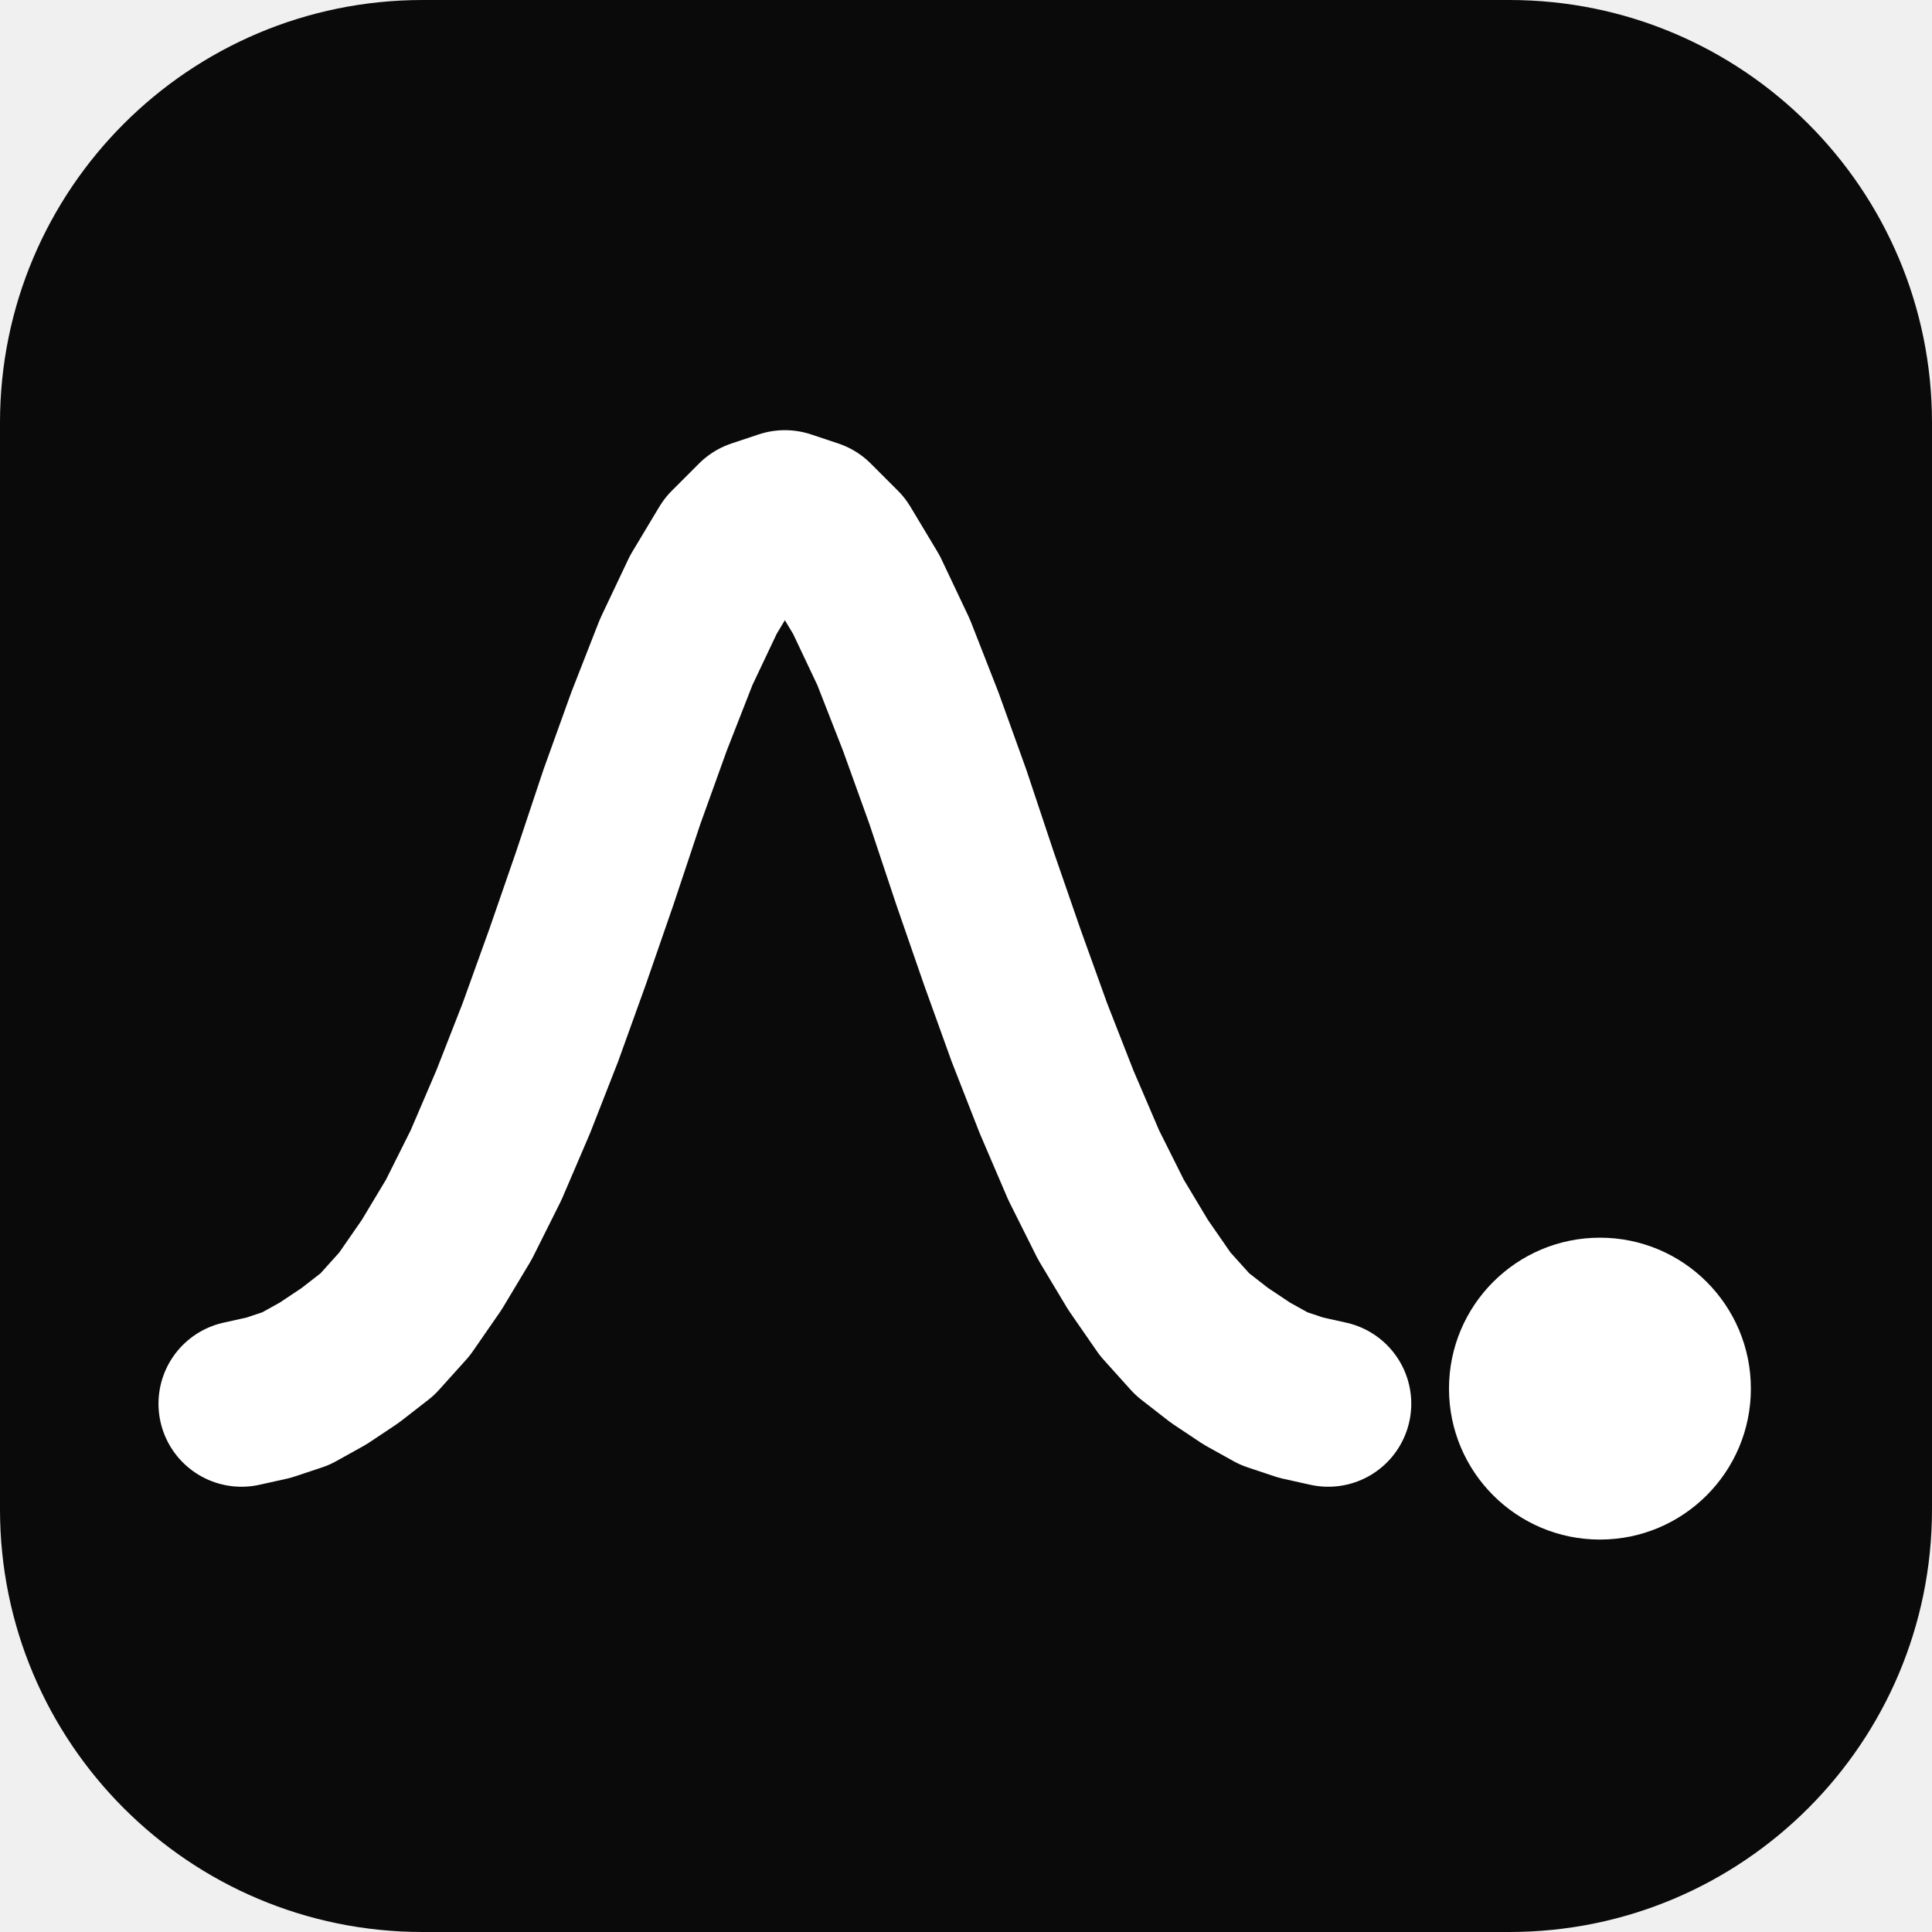
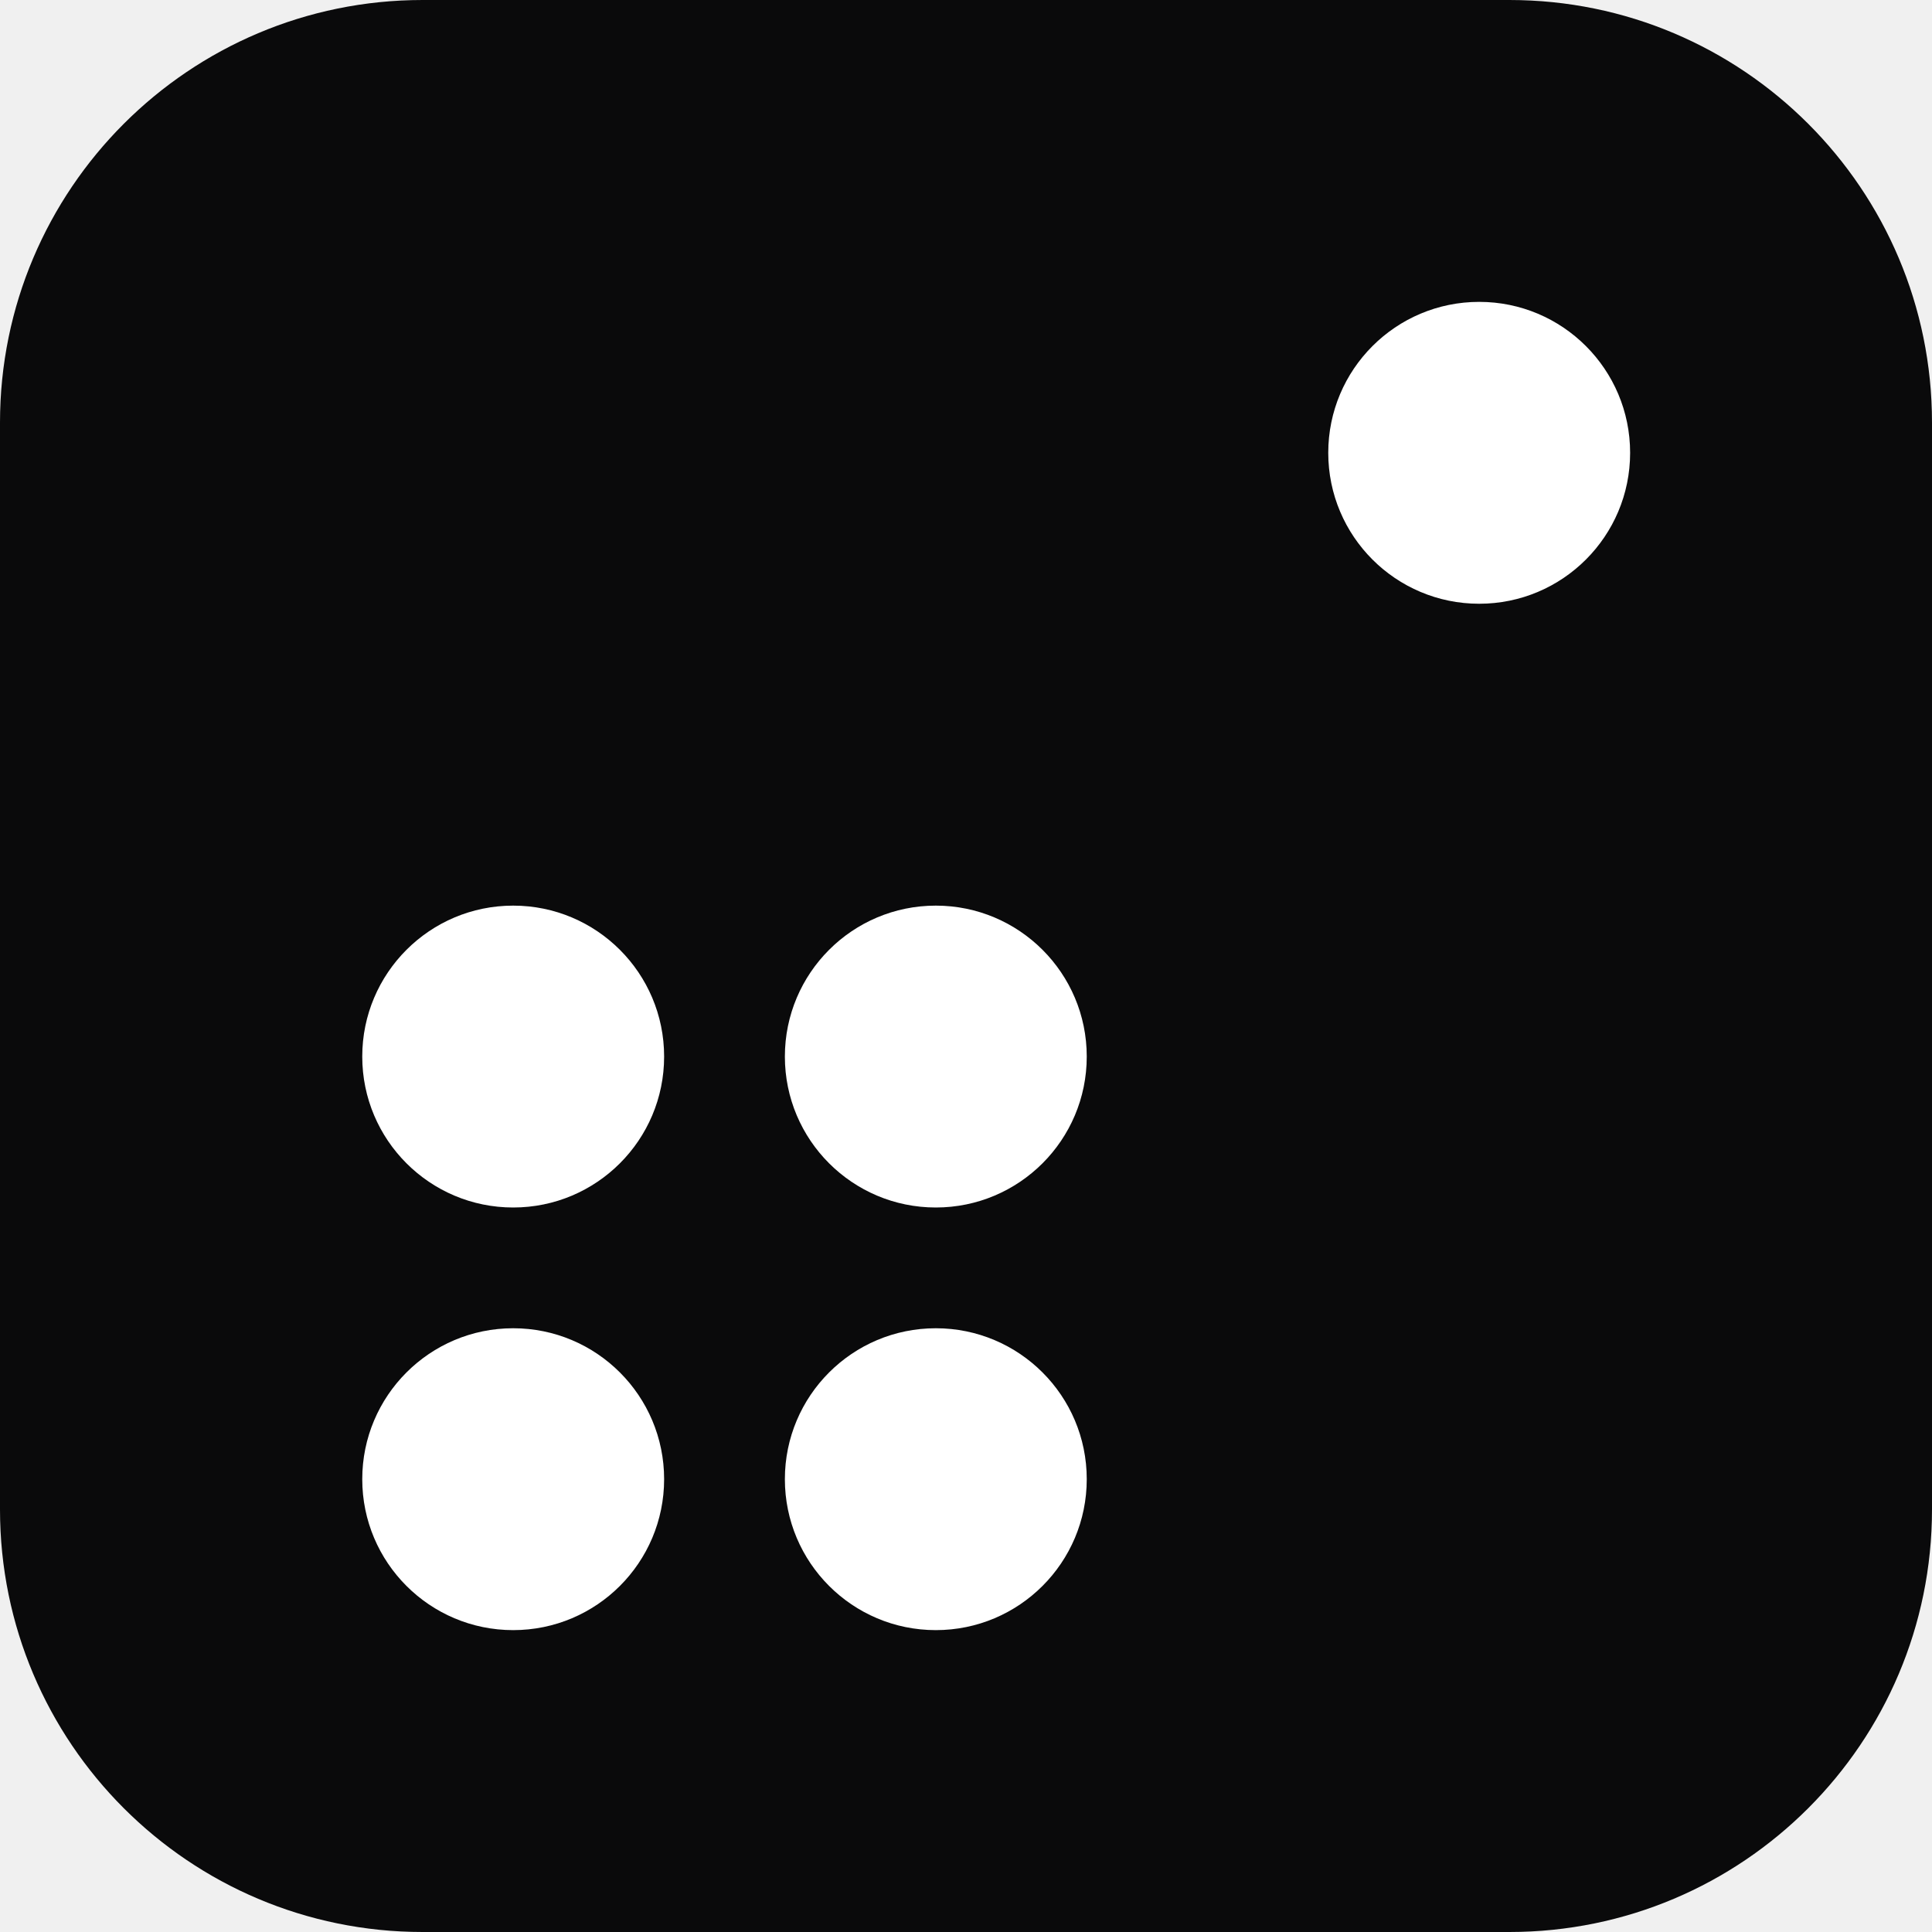
<svg xmlns="http://www.w3.org/2000/svg" viewBox="0 0 64 64">
  <rect width="64" height="64" rx="14" fill="#0a0a0b" />
-   <path d="M8.0 46.5 L8.9 46.3 L9.8 46.0 L10.7 45.5 L11.6 44.9 L12.5 44.2 L13.4 43.2 L14.3 41.9 L15.2 40.4 L16.1 38.6 L17.0 36.5 L17.9 34.2 L18.8 31.7 L19.7 29.1 L20.6 26.4 L21.5 23.9 L22.4 21.6 L23.3 19.7 L24.2 18.2 L25.1 17.3 L26.0 17.0 L26.9 17.3 L27.8 18.2 L28.7 19.7 L29.6 21.6 L30.5 23.9 L31.4 26.4 L32.3 29.1 L33.2 31.7 L34.1 34.2 L35.0 36.5 L35.9 38.6 L36.8 40.4 L37.7 41.9 L38.6 43.2 L39.5 44.2 L40.4 44.9 L41.3 45.5 L42.2 46.0 L43.1 46.3 L44.0 46.5" fill="none" stroke="#ffffff" stroke-width="5.5" stroke-linecap="round" stroke-linejoin="round" />
-   <circle cx="53" cy="46" r="5" fill="#ffffff" />
+   <g fill="#ffffff">
+     <circle cx="17" cy="35" r="5" />
+     <circle cx="31" cy="35" r="5" />
+     <circle cx="17" cy="49" r="5" />
+     <circle cx="31" cy="49" r="5" />
+     <circle cx="49" cy="15" r="5" />
+   </g>
</svg>
